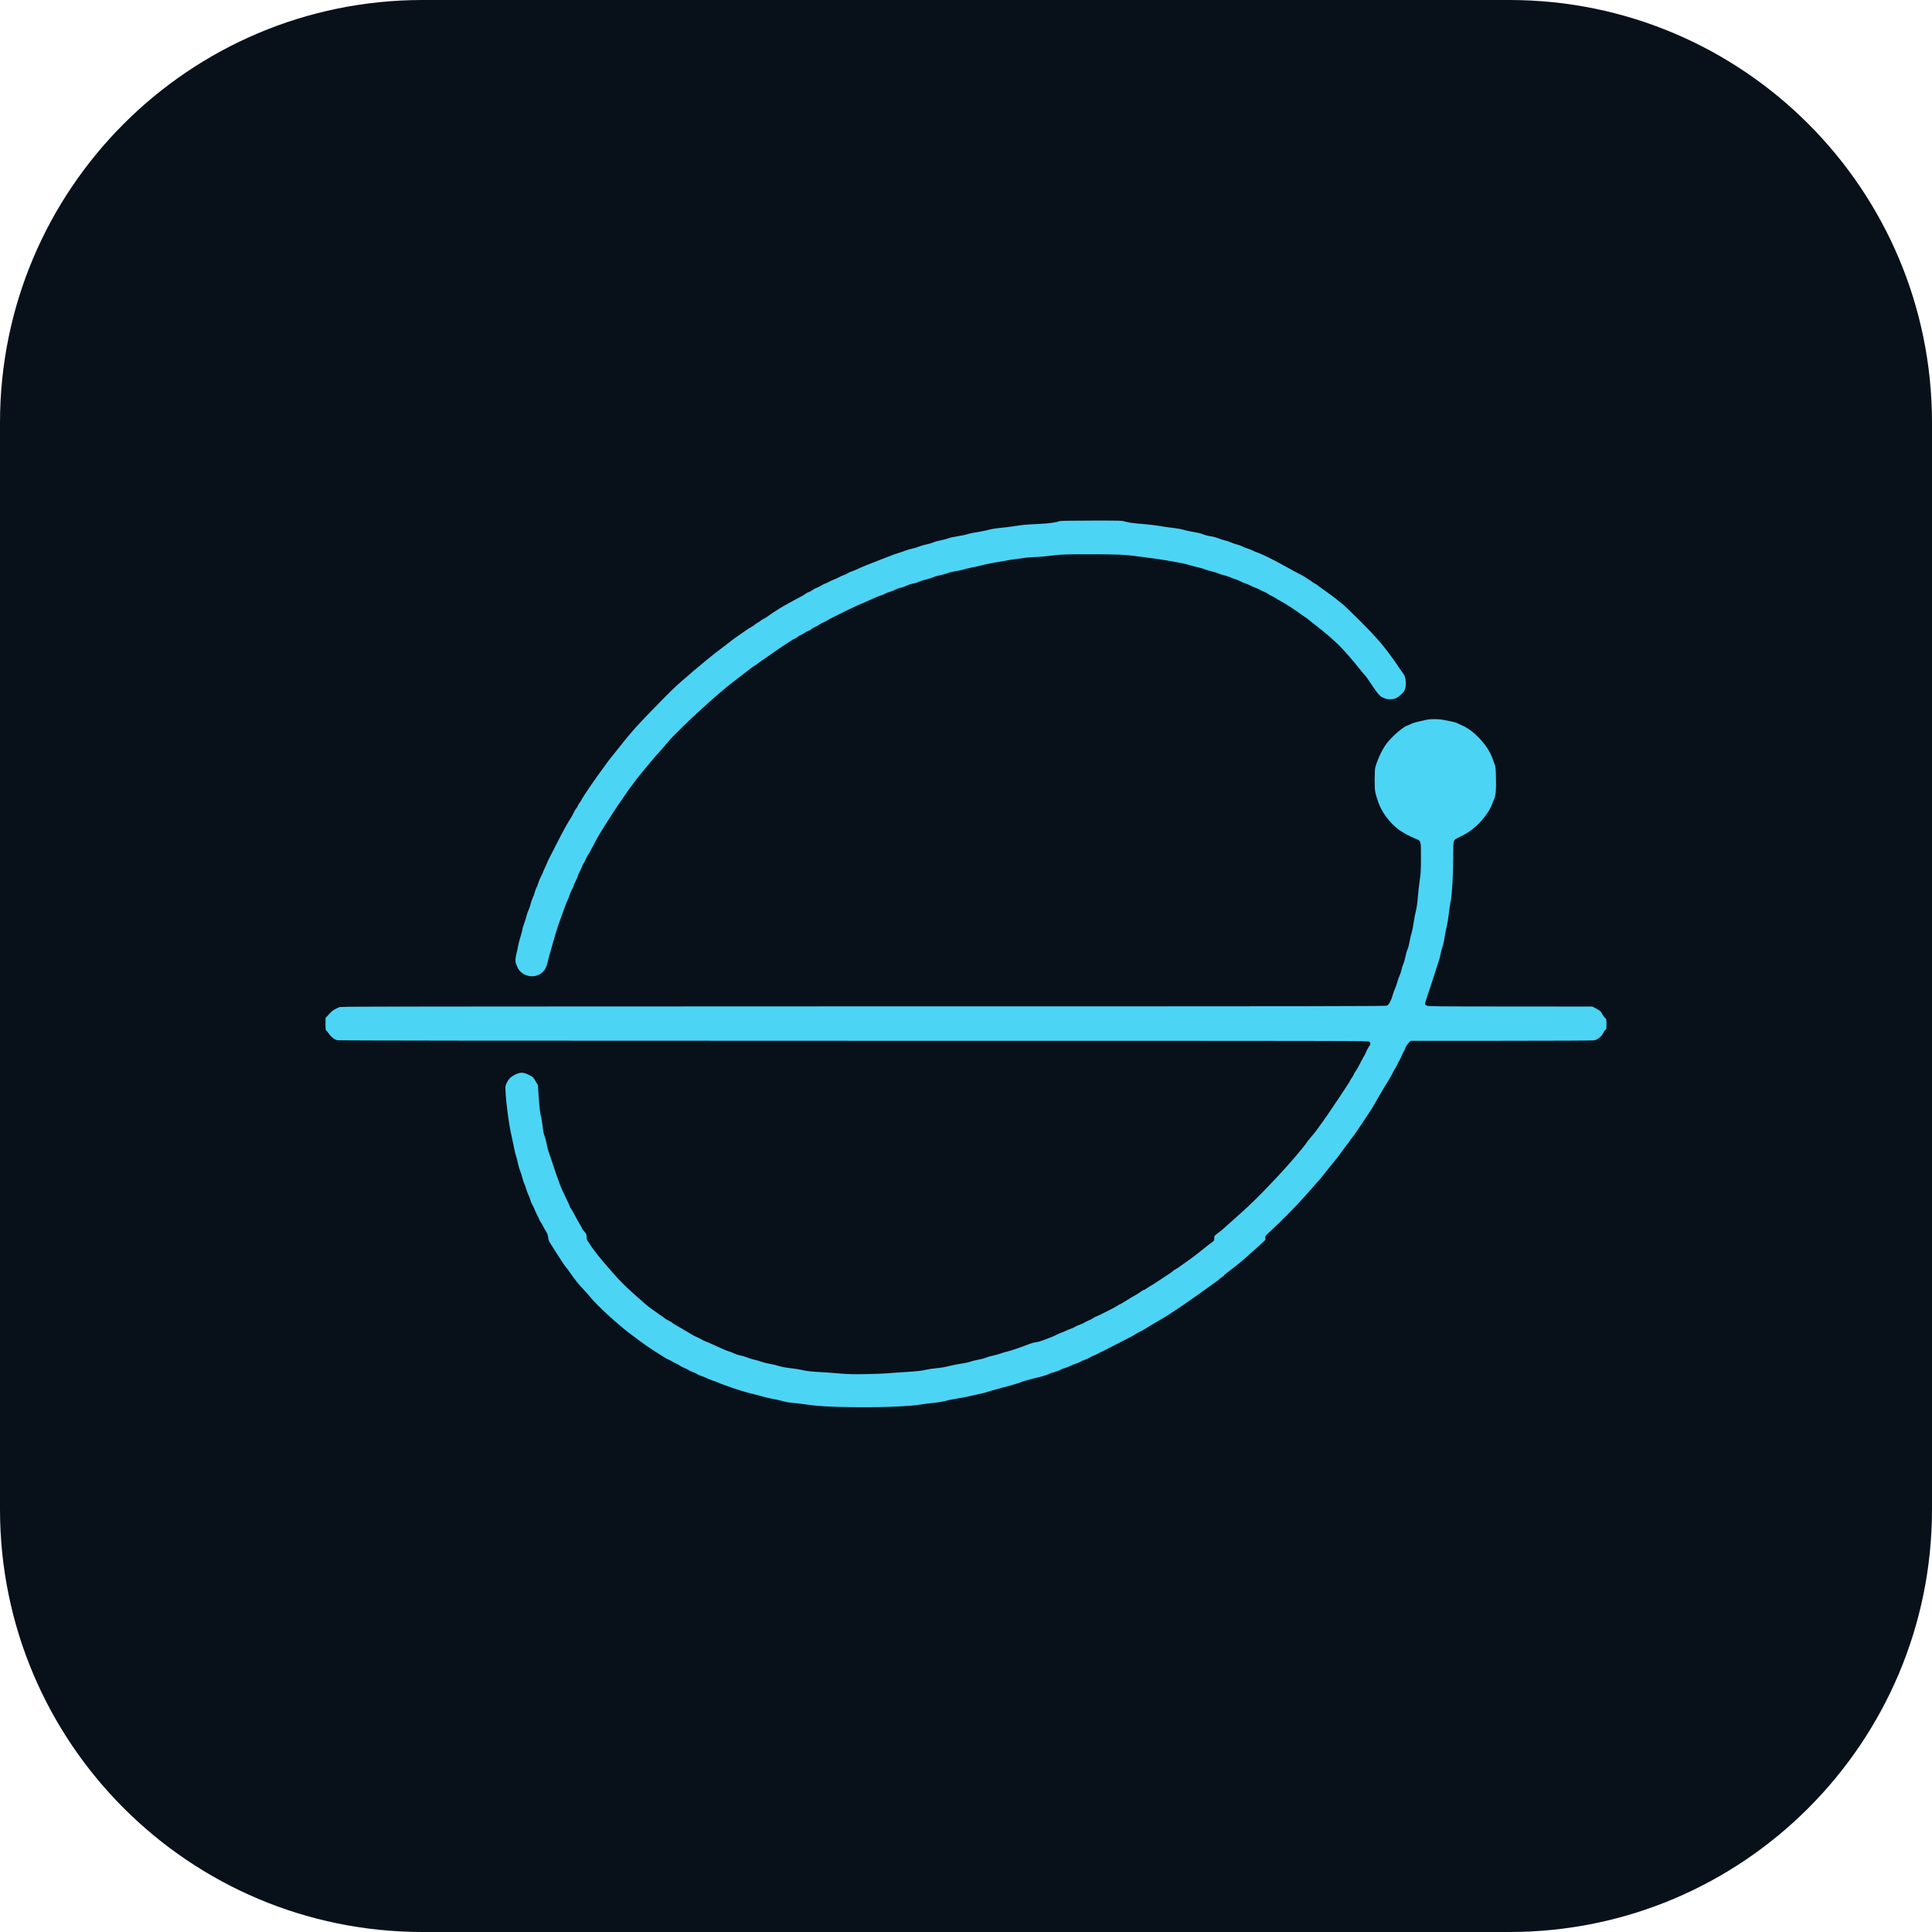
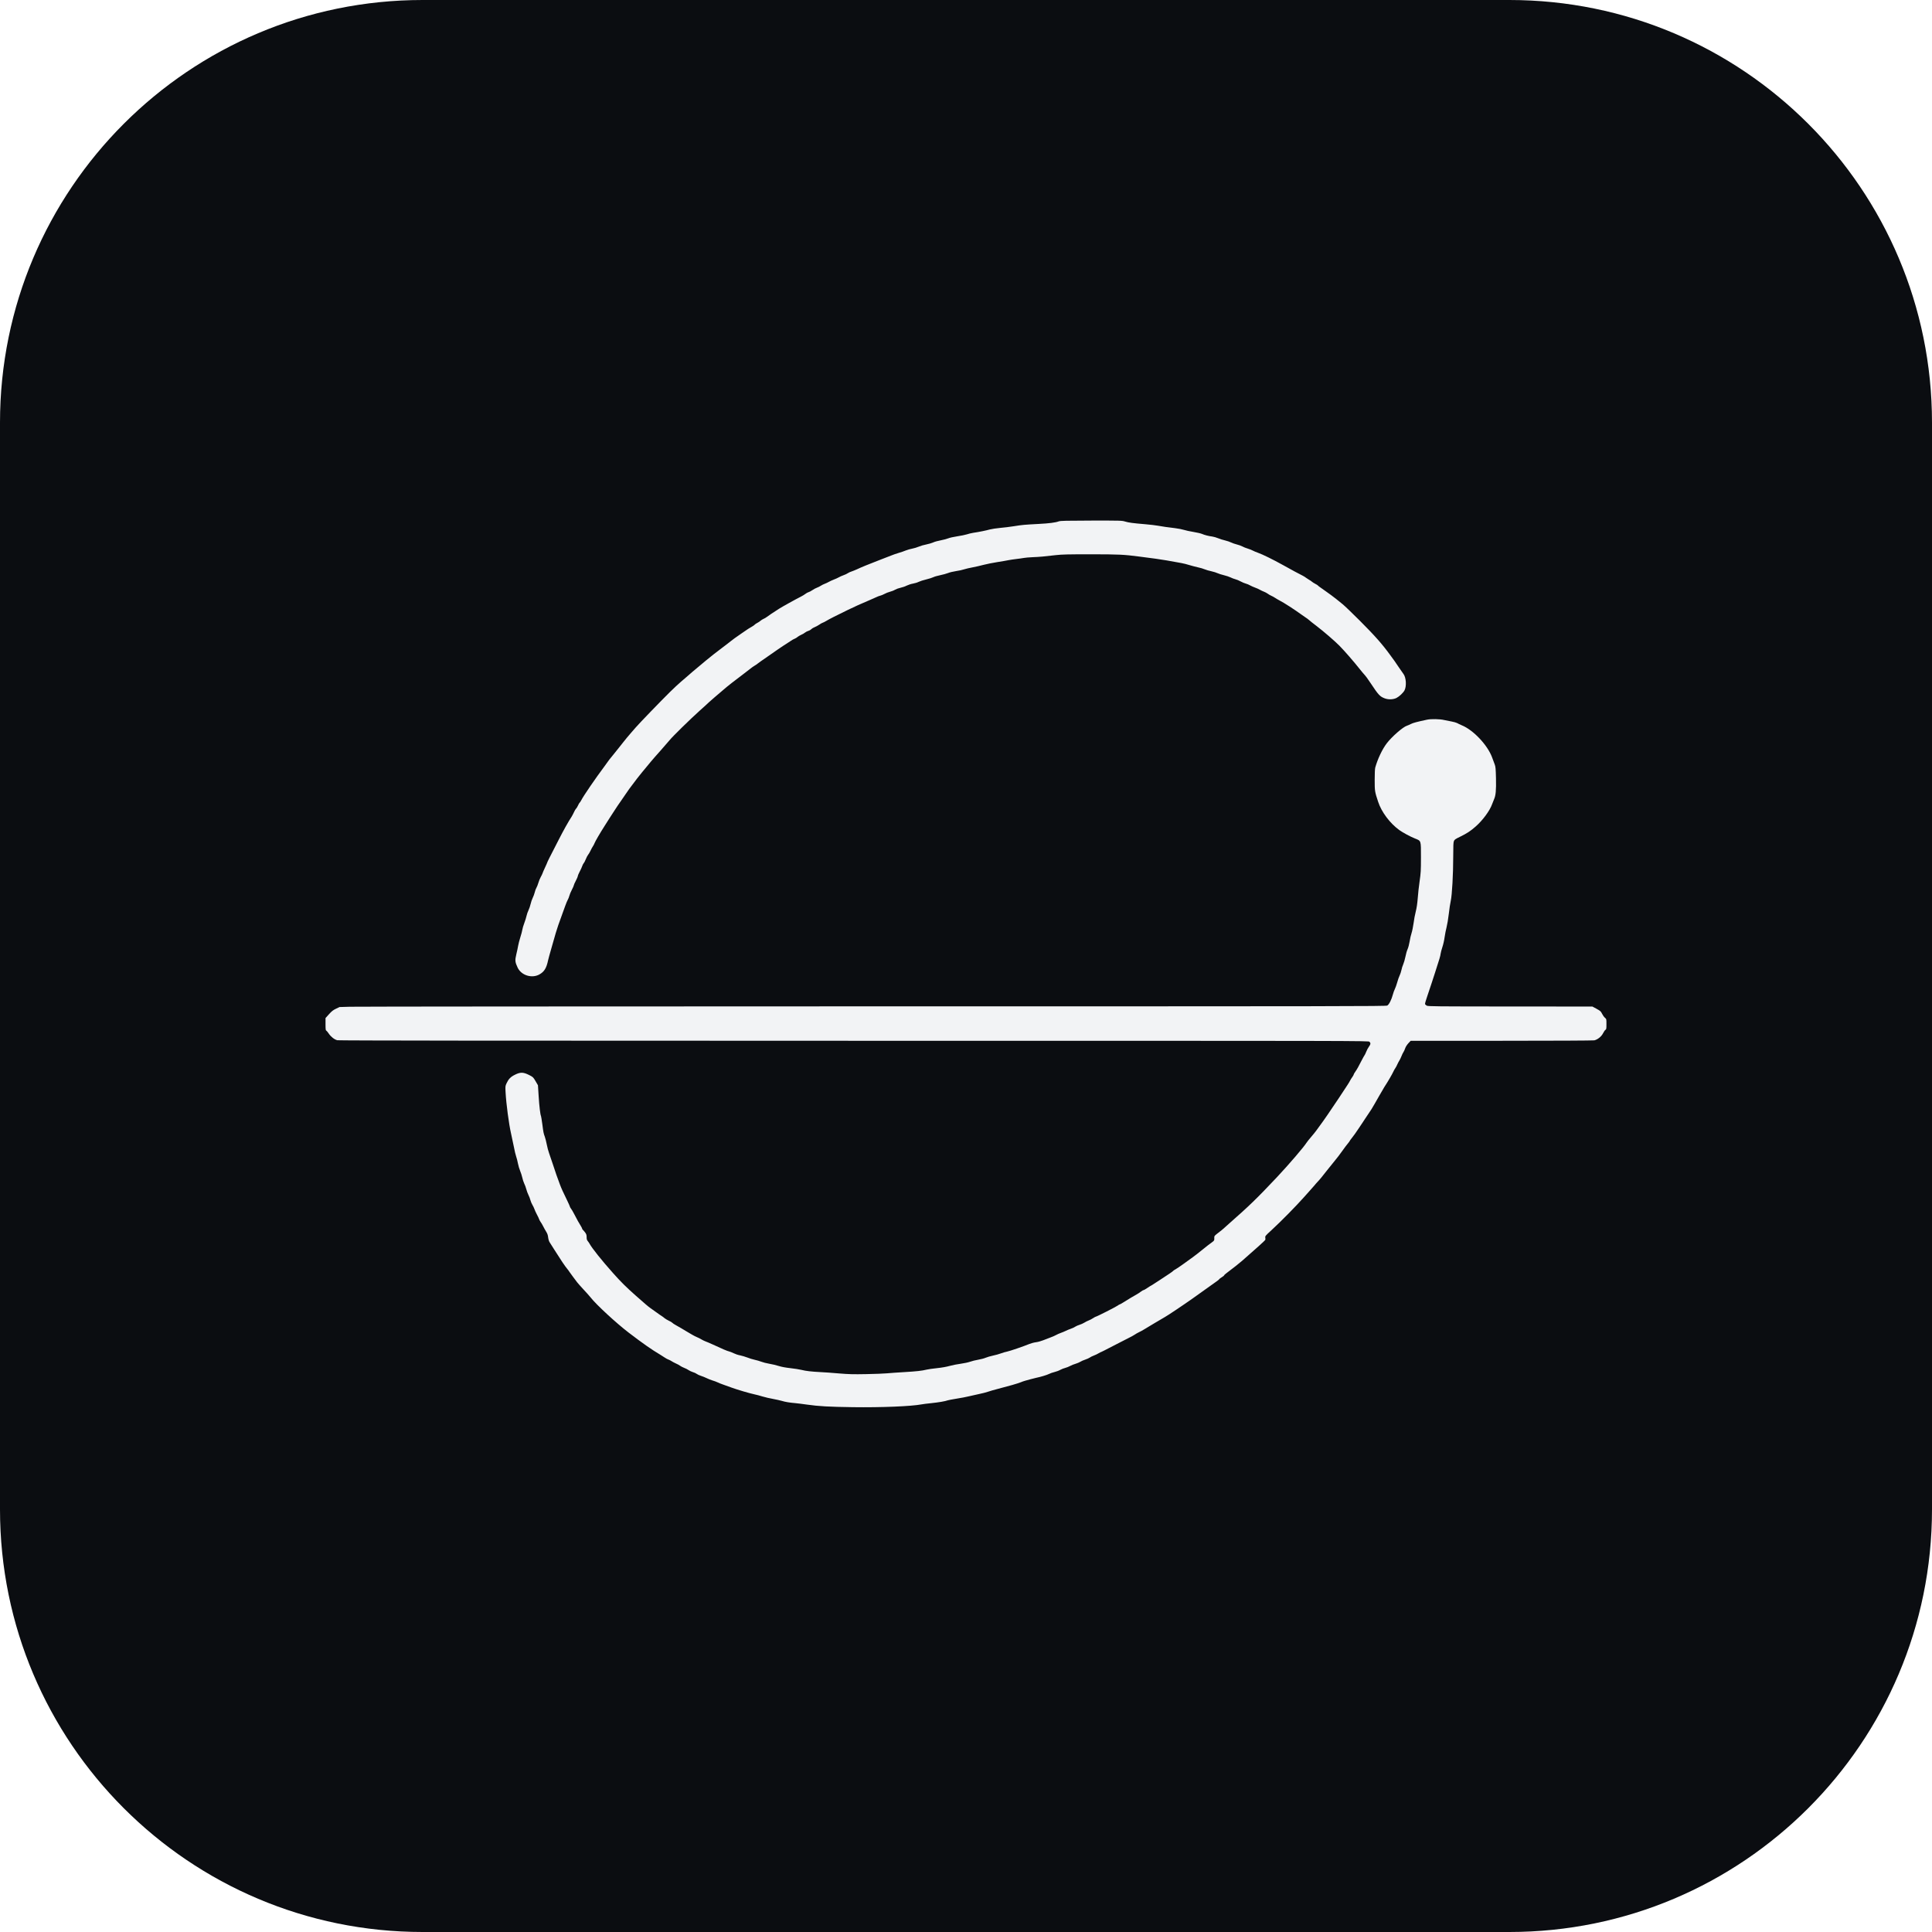
<svg xmlns="http://www.w3.org/2000/svg" viewBox="0 0 64 64" role="img" aria-label="XEDA">
-   <rect width="64" height="64" rx="14" fill="#08111a" />
-   <g transform="translate(10.00,16.46) scale(0.01632) translate(0,1904) scale(0.1,-0.1)" fill="#4CD4F5">
+   <rect width="64" height="64" rx="14" fill="#0B0D11" />
+   <g transform="translate(10.00,16.46) scale(0.01632) translate(0,1904) scale(0.1,-0.1)" fill="#F2F3F5">
    <path d="M15366 18544 c-70 -26 -198 -42 -411 -53 -297 -16 -332 -19 -500 -46 -82 -13 -211 -29 -285 -35 -74 -7 -166 -21 -205 -31 -78 -22 -219 -51 -337 -68 -42 -7 -102 -21 -132 -32 -31 -10 -117 -28 -192 -39 -76 -11 -157 -30 -183 -41 -25 -11 -93 -29 -150 -40 -57 -10 -129 -30 -158 -44 -30 -13 -93 -32 -140 -41 -46 -8 -114 -28 -151 -44 -37 -15 -96 -34 -132 -40 -36 -6 -94 -23 -130 -37 -36 -15 -105 -39 -155 -53 -49 -15 -112 -37 -140 -49 -27 -11 -133 -52 -235 -91 -213 -82 -378 -149 -468 -192 -35 -16 -83 -35 -107 -43 -24 -7 -57 -22 -74 -34 -17 -12 -56 -31 -87 -41 -32 -11 -76 -31 -98 -44 -23 -13 -67 -33 -100 -45 -32 -12 -77 -33 -100 -46 -23 -13 -60 -31 -83 -39 -23 -8 -58 -26 -80 -40 -21 -14 -57 -32 -80 -40 -23 -8 -64 -30 -91 -49 -28 -19 -63 -38 -78 -41 -15 -4 -43 -19 -62 -34 -19 -15 -58 -39 -86 -53 -100 -50 -392 -212 -446 -247 -114 -72 -226 -148 -254 -170 -15 -12 -45 -30 -65 -38 -20 -8 -47 -26 -61 -38 -14 -13 -43 -33 -66 -44 -22 -11 -47 -28 -54 -37 -8 -9 -34 -28 -59 -41 -45 -24 -78 -46 -208 -136 -122 -84 -169 -118 -218 -157 -27 -23 -104 -81 -170 -131 -66 -50 -142 -109 -170 -130 -128 -101 -143 -114 -440 -363 -27 -23 -70 -60 -95 -83 -25 -22 -85 -74 -135 -116 -49 -42 -149 -134 -220 -205 -176 -173 -631 -644 -694 -718 -28 -33 -71 -82 -96 -110 -62 -71 -113 -133 -165 -199 -25 -32 -61 -78 -80 -101 -19 -24 -55 -69 -80 -100 -25 -32 -61 -76 -80 -99 -20 -23 -48 -59 -63 -81 -15 -22 -47 -65 -70 -97 -189 -253 -429 -604 -473 -690 -13 -26 -29 -50 -35 -54 -6 -3 -22 -30 -34 -58 -13 -29 -31 -58 -41 -66 -9 -8 -28 -40 -41 -70 -14 -30 -35 -71 -47 -90 -67 -102 -163 -273 -266 -475 -176 -342 -230 -449 -230 -457 0 -4 -20 -49 -44 -100 -24 -51 -47 -104 -51 -118 -4 -14 -21 -49 -37 -77 -16 -29 -38 -82 -48 -118 -10 -36 -28 -80 -39 -99 -11 -18 -27 -59 -34 -92 -8 -32 -26 -83 -41 -112 -15 -29 -34 -85 -43 -125 -9 -40 -28 -97 -43 -127 -15 -30 -33 -82 -40 -115 -7 -33 -27 -98 -45 -145 -18 -47 -36 -107 -40 -135 -4 -27 -22 -97 -41 -155 -18 -58 -38 -134 -44 -170 -6 -36 -22 -114 -37 -174 -30 -124 -26 -159 27 -272 75 -157 289 -223 442 -137 99 56 142 127 176 288 6 28 37 142 70 255 32 113 71 248 86 300 24 84 64 200 136 395 12 33 37 101 55 152 18 50 41 107 52 125 11 18 25 54 32 80 6 26 29 81 51 123 22 42 40 83 40 91 0 9 18 50 40 91 22 42 40 84 40 94 0 10 17 51 38 91 22 40 45 91 52 113 7 22 21 49 31 61 11 11 30 49 44 84 14 35 34 73 44 84 11 12 33 49 49 83 16 34 38 74 49 90 11 15 26 44 33 63 16 41 107 198 211 361 41 64 82 130 92 145 9 16 34 54 55 85 20 32 51 78 67 103 34 52 57 87 112 165 21 29 54 77 73 106 72 108 92 136 255 350 22 29 67 85 100 125 104 126 139 167 184 222 24 29 109 127 190 217 80 91 164 187 187 215 60 75 415 422 604 592 91 81 178 160 193 176 16 15 70 63 120 105 51 43 130 110 176 150 79 70 213 174 420 330 53 39 112 85 131 101 19 16 53 40 75 53 22 12 51 32 65 44 14 12 43 33 65 48 22 15 70 48 107 74 134 96 373 259 423 288 28 17 66 42 85 56 19 14 51 32 70 39 19 7 46 23 60 36 14 12 47 32 74 44 27 11 62 31 78 45 16 13 46 29 67 35 20 5 48 21 61 35 13 13 44 32 69 41 25 10 66 32 91 49 25 18 56 36 70 40 14 4 45 20 70 35 56 35 224 120 445 227 165 79 231 109 440 198 55 23 118 51 140 62 22 11 56 24 75 28 19 4 58 20 85 35 28 16 79 36 114 45 35 9 81 27 102 41 22 13 71 31 109 39 39 8 97 28 129 45 33 16 89 34 126 40 37 6 89 22 116 36 27 13 96 36 154 49 57 14 121 34 142 45 21 11 83 29 138 40 55 11 127 31 160 44 33 14 107 31 165 40 58 8 130 24 161 35 31 10 108 29 170 40 63 12 165 35 228 52 63 17 187 41 275 55 89 14 190 31 226 39 36 7 108 18 160 24 52 6 120 15 150 21 30 6 111 13 180 16 135 5 241 14 475 42 126 14 239 17 715 17 569 -1 660 -5 975 -46 314 -40 400 -52 555 -78 313 -54 354 -62 450 -91 52 -16 136 -38 185 -49 50 -10 113 -29 140 -41 28 -12 89 -30 137 -40 48 -11 104 -28 125 -39 21 -10 78 -29 126 -40 48 -11 109 -32 136 -45 27 -14 70 -30 97 -37 27 -6 76 -27 109 -45 33 -18 80 -38 105 -44 25 -6 64 -23 88 -37 24 -13 68 -33 99 -44 31 -10 76 -31 100 -45 24 -14 61 -31 83 -39 22 -8 55 -26 73 -39 18 -14 51 -33 72 -42 22 -9 58 -29 80 -44 22 -15 64 -39 92 -54 81 -40 312 -190 438 -282 33 -24 73 -52 89 -62 16 -9 48 -33 70 -52 38 -33 59 -50 151 -120 143 -109 371 -306 464 -400 110 -112 288 -317 424 -488 23 -30 58 -71 77 -92 37 -41 72 -88 130 -176 163 -246 192 -277 291 -314 75 -28 172 -24 238 9 58 30 138 106 163 155 44 87 32 263 -23 333 -16 21 -59 83 -96 138 -36 55 -74 111 -85 125 -10 14 -47 64 -81 111 -162 224 -312 395 -622 705 -154 154 -311 305 -350 336 -38 31 -97 78 -130 105 -33 26 -79 62 -102 78 -24 17 -69 49 -100 72 -32 24 -81 59 -110 78 -28 19 -55 39 -58 45 -4 6 -27 21 -53 34 -26 13 -58 34 -72 46 -14 12 -38 29 -55 37 -16 9 -45 28 -64 42 -32 25 -56 37 -226 125 -38 20 -146 79 -240 132 -205 114 -415 217 -509 250 -38 13 -84 33 -102 43 -18 11 -65 29 -103 41 -38 11 -89 31 -113 45 -24 13 -74 31 -112 40 -37 9 -89 27 -115 40 -25 13 -80 31 -121 41 -41 9 -104 29 -140 44 -36 15 -90 31 -120 35 -73 9 -157 30 -211 54 -24 10 -102 28 -174 40 -71 11 -157 30 -190 41 -33 11 -114 27 -180 35 -158 19 -252 32 -350 50 -44 8 -159 22 -255 30 -254 21 -340 33 -412 55 -60 19 -91 20 -683 19 -505 -1 -627 -4 -659 -15z" />
    <path d="M22840 14518 c-210 -45 -282 -64 -330 -88 -30 -15 -66 -31 -80 -35 -79 -24 -307 -223 -409 -357 -91 -119 -184 -315 -234 -493 -7 -24 -11 -123 -11 -250 0 -228 2 -238 70 -444 68 -208 240 -437 431 -575 74 -53 224 -133 317 -170 127 -51 121 -32 121 -384 0 -269 -3 -315 -27 -482 -15 -102 -32 -257 -38 -345 -9 -109 -21 -195 -40 -270 -16 -60 -36 -168 -45 -240 -10 -71 -28 -161 -41 -200 -13 -38 -31 -115 -39 -170 -9 -56 -27 -124 -41 -155 -14 -30 -34 -99 -44 -153 -11 -55 -31 -123 -44 -153 -14 -30 -30 -82 -37 -117 -7 -34 -23 -84 -37 -112 -13 -27 -36 -90 -49 -140 -14 -49 -35 -110 -48 -135 -13 -26 -31 -75 -40 -111 -28 -106 -78 -205 -114 -224 -29 -15 -869 -16 -10439 -16 -5724 -1 -10501 -4 -10617 -8 l-210 -6 -72 -34 c-57 -27 -85 -48 -142 -111 l-71 -79 0 -124 c0 -100 3 -126 15 -130 8 -4 30 -30 50 -60 44 -66 117 -123 175 -136 31 -7 3375 -11 10488 -11 10429 0 10442 0 10462 -20 28 -28 25 -50 -12 -101 -17 -23 -42 -70 -54 -102 -13 -33 -29 -66 -36 -74 -7 -9 -29 -48 -49 -87 -64 -128 -107 -203 -138 -246 -17 -24 -31 -48 -31 -55 0 -7 -13 -30 -29 -52 -16 -22 -37 -55 -46 -74 -19 -38 -45 -78 -228 -354 -172 -259 -307 -455 -390 -566 -23 -31 -55 -76 -72 -99 -16 -23 -62 -78 -100 -123 -39 -45 -78 -94 -88 -110 -63 -99 -357 -441 -606 -707 -415 -440 -558 -578 -981 -950 -25 -22 -61 -54 -80 -72 -37 -35 -64 -56 -155 -126 -49 -38 -56 -48 -55 -75 3 -58 0 -64 -52 -101 -29 -20 -114 -85 -188 -146 -74 -60 -162 -129 -195 -152 -33 -23 -117 -83 -187 -135 -70 -51 -145 -101 -167 -113 -22 -11 -43 -25 -46 -31 -8 -12 -98 -73 -269 -184 -26 -16 -76 -49 -111 -72 -35 -24 -67 -43 -69 -43 -3 0 -35 -20 -72 -45 -36 -25 -71 -45 -79 -45 -7 0 -34 -15 -58 -34 -25 -19 -60 -42 -79 -52 -37 -19 -206 -120 -285 -171 -28 -18 -56 -33 -61 -33 -5 0 -27 -13 -48 -28 -41 -29 -422 -222 -439 -222 -6 0 -30 -14 -55 -30 -25 -17 -65 -38 -90 -47 -25 -9 -65 -30 -89 -45 -24 -15 -67 -34 -96 -43 -28 -8 -67 -25 -87 -38 -19 -14 -59 -32 -89 -42 -30 -10 -76 -29 -104 -43 -27 -13 -74 -33 -104 -43 -30 -11 -71 -29 -90 -40 -20 -12 -70 -34 -111 -49 -41 -15 -110 -42 -153 -59 -43 -17 -109 -36 -148 -40 -39 -5 -98 -21 -132 -35 -125 -51 -394 -143 -453 -155 -34 -6 -90 -23 -124 -36 -34 -13 -107 -34 -161 -45 -54 -12 -122 -31 -151 -44 -29 -13 -97 -31 -151 -40 -53 -9 -127 -27 -165 -41 -37 -13 -120 -31 -186 -40 -65 -8 -166 -28 -225 -44 -66 -19 -164 -36 -261 -46 -85 -9 -180 -22 -210 -30 -98 -24 -199 -35 -450 -50 -135 -8 -296 -19 -356 -25 -60 -6 -248 -13 -419 -16 -264 -5 -347 -3 -555 14 -135 12 -303 24 -375 27 -179 9 -296 22 -385 45 -41 10 -142 26 -224 35 -99 11 -180 26 -240 45 -50 16 -136 36 -191 45 -55 9 -127 28 -160 41 -33 13 -93 30 -134 39 -40 8 -107 29 -149 46 -42 16 -109 36 -148 44 -40 7 -98 27 -130 43 -33 16 -75 33 -94 37 -34 7 -134 49 -340 145 -58 26 -120 53 -139 59 -18 6 -54 24 -80 39 -25 16 -66 36 -91 46 -25 10 -70 33 -100 51 -30 18 -77 45 -104 61 -27 16 -77 46 -110 66 -34 20 -86 51 -117 67 -30 16 -62 37 -70 47 -8 9 -39 28 -69 41 -30 14 -68 37 -86 51 -17 15 -44 35 -60 45 -16 9 -63 42 -104 72 -41 29 -97 70 -125 89 -52 37 -104 82 -301 256 -195 173 -299 276 -458 455 -233 261 -430 508 -477 597 -7 13 -23 36 -35 51 -19 22 -24 41 -24 81 0 42 -6 61 -28 92 -16 21 -36 45 -45 53 -9 7 -17 19 -17 25 0 7 -14 34 -31 62 -32 50 -72 121 -138 249 -20 39 -46 83 -59 99 -12 16 -22 34 -22 40 0 6 -23 58 -51 116 -94 193 -117 244 -150 330 -43 111 -100 274 -150 430 -22 69 -54 161 -70 205 -16 44 -38 125 -48 180 -11 55 -28 125 -39 155 -27 73 -29 85 -52 261 -12 84 -23 156 -26 161 -14 23 -36 204 -48 404 l-14 221 -49 84 c-48 82 -51 84 -134 126 -117 58 -175 59 -286 3 -88 -44 -128 -86 -170 -176 -24 -53 -25 -60 -18 -182 12 -230 68 -649 110 -830 14 -59 39 -178 56 -265 16 -88 39 -180 49 -207 10 -27 26 -88 35 -137 9 -48 30 -117 45 -153 16 -36 35 -98 44 -137 8 -39 26 -93 39 -120 14 -27 33 -78 42 -114 9 -35 29 -89 44 -119 15 -30 34 -77 40 -105 7 -27 25 -70 40 -95 15 -25 34 -63 41 -85 7 -22 29 -71 50 -110 21 -38 41 -81 45 -95 4 -14 18 -39 30 -56 13 -17 37 -57 53 -90 16 -32 44 -82 62 -111 24 -38 34 -69 39 -115 5 -39 16 -76 30 -98 13 -19 57 -90 99 -156 127 -202 211 -327 257 -382 17 -20 39 -50 49 -67 11 -16 44 -63 75 -103 31 -40 66 -87 79 -105 13 -18 70 -81 126 -142 57 -60 123 -135 147 -165 114 -146 516 -517 770 -712 292 -223 466 -345 648 -453 18 -11 56 -35 83 -53 28 -19 64 -39 82 -44 17 -6 43 -20 58 -30 15 -11 56 -32 90 -48 35 -15 75 -37 89 -49 14 -11 51 -29 81 -41 30 -11 69 -31 88 -45 18 -13 57 -31 85 -40 29 -8 64 -24 79 -36 15 -12 54 -30 86 -40 32 -10 85 -31 117 -47 32 -16 85 -37 118 -47 33 -9 77 -26 98 -36 21 -11 75 -33 120 -48 45 -16 120 -43 167 -60 117 -43 369 -117 460 -136 41 -8 118 -29 170 -45 52 -16 147 -38 211 -49 64 -12 145 -30 180 -40 67 -21 155 -36 274 -46 39 -3 147 -17 240 -30 236 -34 443 -45 930 -52 579 -8 1185 17 1395 57 30 6 120 17 200 25 144 15 281 38 330 57 14 5 95 20 180 34 85 13 200 35 255 49 55 13 147 34 205 46 58 11 137 32 175 45 39 14 131 40 205 59 203 52 410 111 463 134 25 11 66 25 89 31 24 6 72 19 108 30 36 10 88 23 115 29 86 17 219 57 262 79 22 12 71 29 109 38 38 9 92 29 119 45 28 15 73 33 100 39 28 7 73 25 100 40 28 15 77 35 110 44 33 10 76 28 95 40 19 13 65 33 102 45 37 12 78 31 91 41 13 11 51 29 83 41 32 12 76 33 96 46 21 12 40 23 43 23 7 0 70 31 310 156 116 59 242 124 281 144 38 19 83 44 100 56 16 12 54 33 84 48 30 14 80 41 110 60 30 18 80 48 111 67 32 19 72 43 90 54 132 79 180 107 219 129 55 30 372 242 557 373 183 129 338 240 387 276 28 20 75 54 104 74 28 20 52 39 52 44 0 4 23 21 50 38 28 17 50 35 50 40 0 5 21 25 48 45 140 105 257 198 318 251 276 241 457 404 468 422 4 8 6 28 2 44 -6 33 -2 39 124 154 204 188 490 479 665 675 31 36 88 99 125 140 38 41 78 87 89 101 11 15 35 42 53 61 50 52 98 111 200 242 51 65 122 153 158 196 36 42 101 128 145 190 44 62 97 133 118 157 20 24 37 47 37 51 0 4 17 28 38 53 39 48 90 120 145 203 17 26 48 72 67 100 19 29 49 75 67 102 18 27 42 63 53 79 49 69 96 145 135 215 23 41 65 116 94 165 29 50 65 110 79 135 13 25 33 56 42 70 40 58 145 238 163 280 11 25 30 59 42 75 12 17 30 50 40 75 11 25 30 61 43 81 12 20 32 60 43 90 11 29 28 64 38 78 10 14 26 49 35 76 10 31 35 70 64 103 l49 52 1844 0 c1057 0 1861 4 1883 9 68 16 144 77 177 143 16 32 38 64 49 70 18 11 20 24 20 116 0 103 0 103 -30 129 -17 14 -43 50 -58 80 -25 51 -34 59 -112 102 l-85 46 -1665 1 c-1527 1 -1668 2 -1697 17 -17 9 -33 25 -35 34 -2 10 18 81 45 158 26 77 66 194 87 260 21 66 53 163 70 215 92 284 109 339 114 386 4 28 20 89 36 136 16 46 37 136 45 199 9 63 27 155 40 204 13 50 34 171 45 270 11 99 29 218 40 265 26 116 50 540 50 898 0 220 3 290 14 316 12 29 30 42 128 89 140 69 211 116 312 205 145 127 289 323 335 454 11 29 28 73 39 98 36 80 45 182 40 428 -5 196 -8 234 -26 282 -11 30 -36 96 -54 145 -93 250 -382 555 -615 649 -33 14 -75 34 -94 45 -19 10 -68 24 -109 31 -41 7 -111 21 -155 31 -88 21 -265 24 -345 7z" />
  </g>
</svg>
